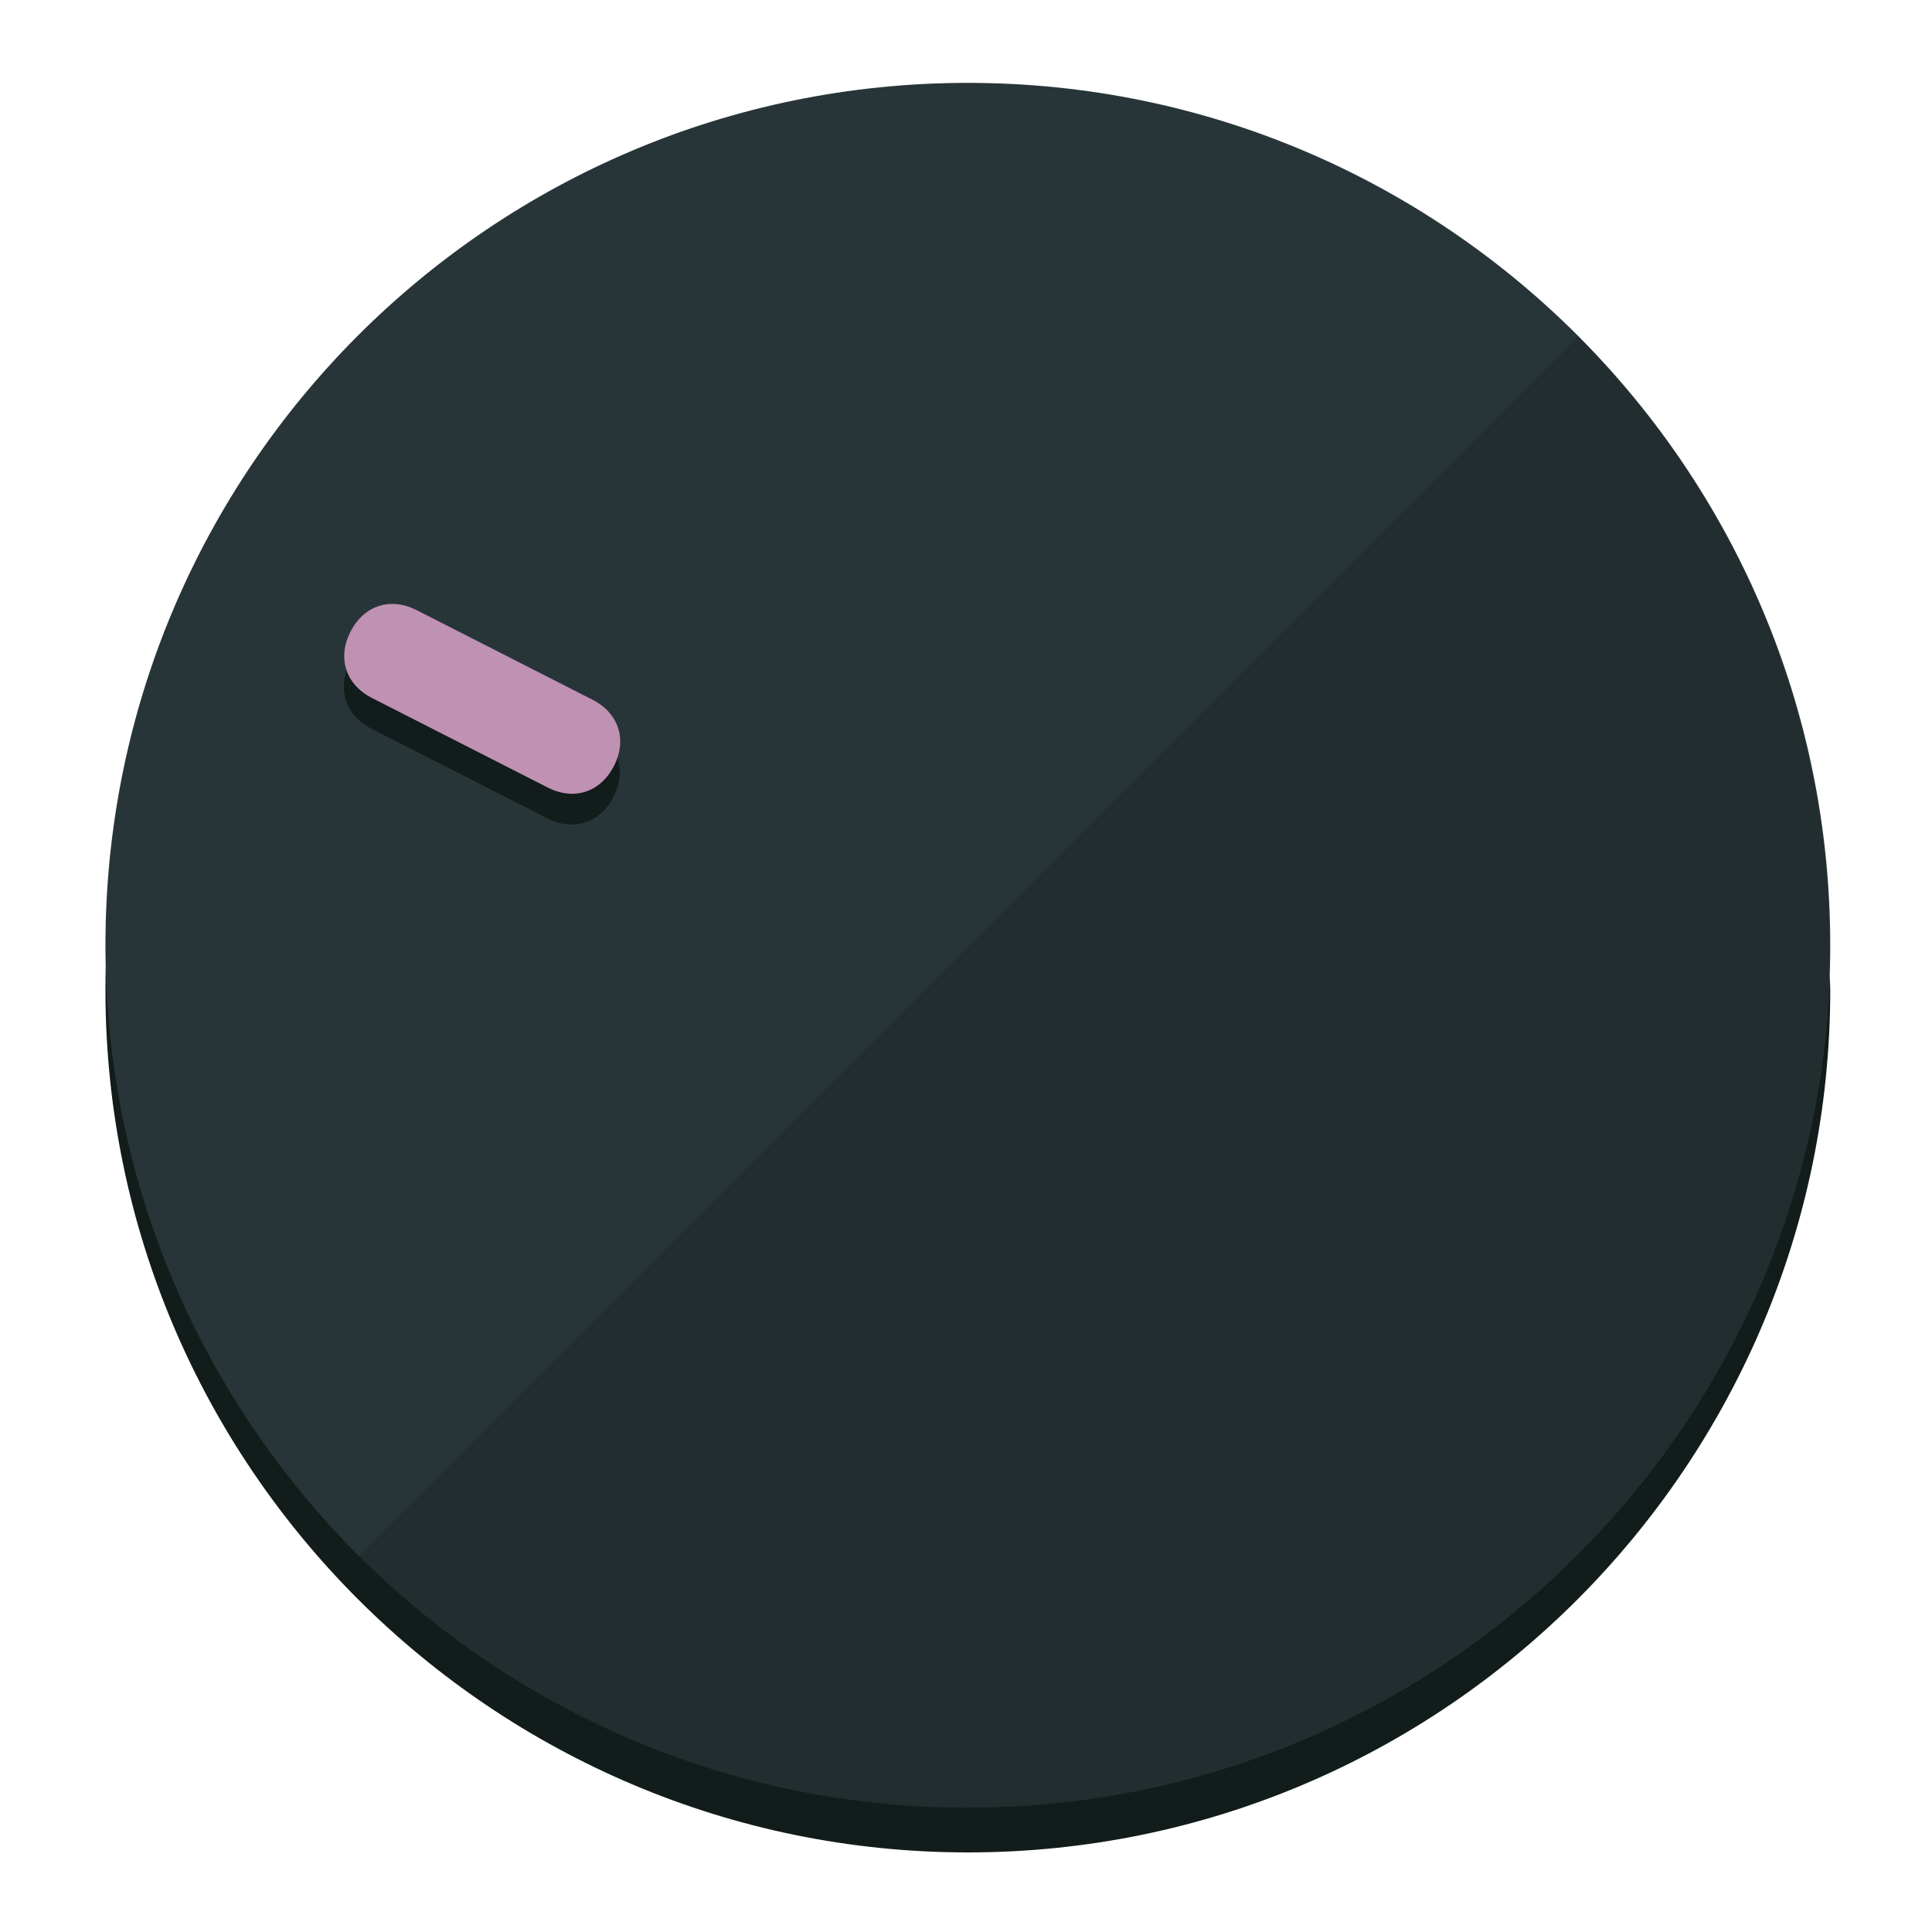
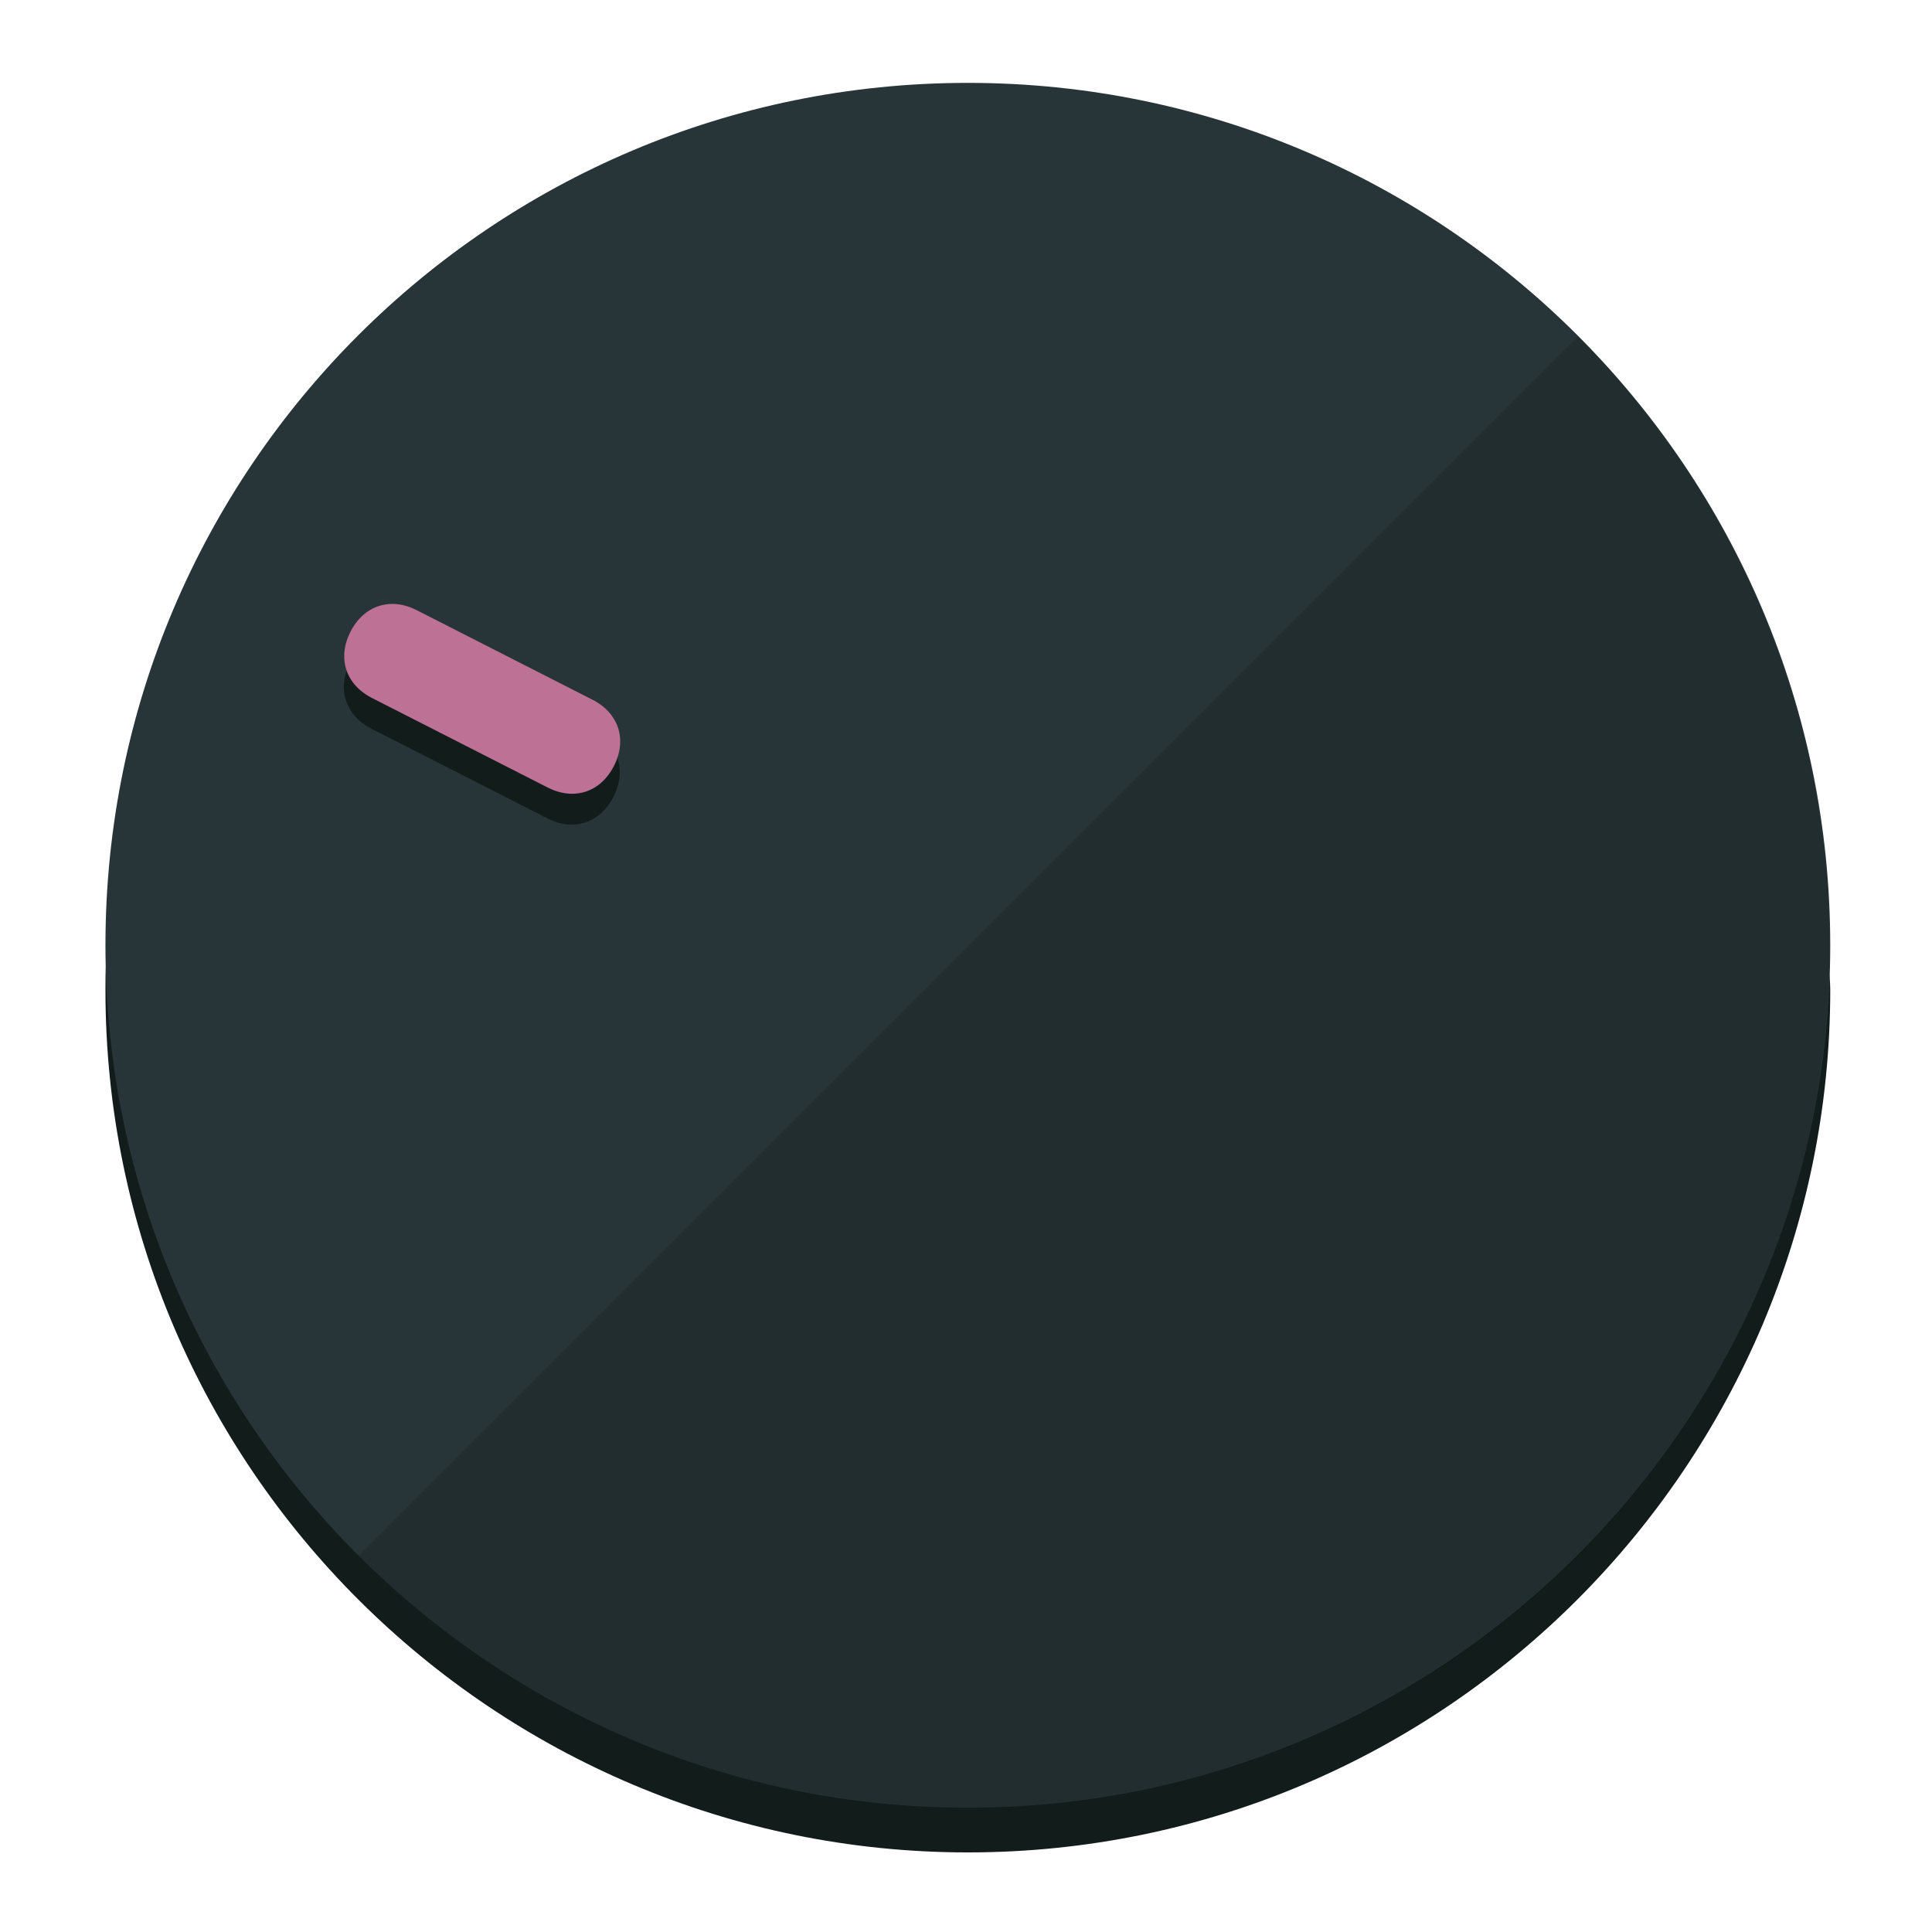
<svg xmlns="http://www.w3.org/2000/svg" height="120px" width="120px" version="1.1" id="Layer_1" viewBox="0 0 496.8 496.8" xml:space="preserve">
  <defs id="defs23" />
  <g id="g3158">
    <path style="display:inline;fill:#121c1b;fill-opacity:1;stroke-width:1.584" d="m 248.875,445.92 c 116.582,0 212.89,-91.238 220.493,-205.286 0,5.069 1.267,8.87 1.267,13.939 0,121.651 -98.842,221.76 -221.76,221.76 -121.651,0 -221.76,-98.842 -221.76,-221.76 0,-5.069 0,-8.87 1.267,-13.939 7.603,114.048 103.91,205.286 220.493,205.286 z" id="path8" />
    <circle style="display:inline;fill:#283538;fill-opacity:1;stroke-width:1.584" cx="248.875" cy="243.071" r="221.76" id="circle12" />
    <path style="display:inline;fill:#000000;fill-opacity:0.154;stroke-width:1.587" d="m 405.744,86.606 c 86.308,86.308 86.308,227.193 0,313.5 -86.308,86.308 -227.193,86.308 -313.5,0" id="path14" />
  </g>
  <g id="g3198">
    <circle style="display:none;fill:#000000;fill-opacity:0;stroke-width:1.584" cx="-104.232" cy="331.97" r="221.76" id="circle12-3" transform="rotate(-63)" />
    <path style="display:inline;fill:#121c1b;fill-opacity:1;stroke-width:1.584" d="m 152.23,187.837 c 6.774,3.452 8.99,10.269 5.538,17.044 v 0 c -3.452,6.774 -10.269,8.99 -17.044,5.538 L 95.56,187.407 c -6.774,-3.452 -8.99,-10.269 -5.538,-17.044 v 0 c 3.452,-6.774 10.269,-8.99 17.044,-5.538 z" id="path3789" />
-     <path style="display:inline;fill:#BF91B3;stroke-width:1.584" d="m 152.333,179.919 c 6.775,3.452 8.99,10.269 5.538,17.044 v 0 c -3.452,6.774 -10.269,8.99 -17.044,5.538 L 95.663,179.489 c -6.774,-3.452 -8.99,-10.269 -5.538,-17.044 v 0 c 3.452,-6.775 10.269,-8.99 17.044,-5.538 z" id="path915" />
+     <path style="display:inline;fill:#BC7195;stroke-width:1.584" d="m 152.333,179.919 c 6.775,3.452 8.99,10.269 5.538,17.044 v 0 c -3.452,6.774 -10.269,8.99 -17.044,5.538 L 95.663,179.489 c -6.774,-3.452 -8.99,-10.269 -5.538,-17.044 v 0 c 3.452,-6.775 10.269,-8.99 17.044,-5.538 z" id="path915" />
  </g>
</svg>
